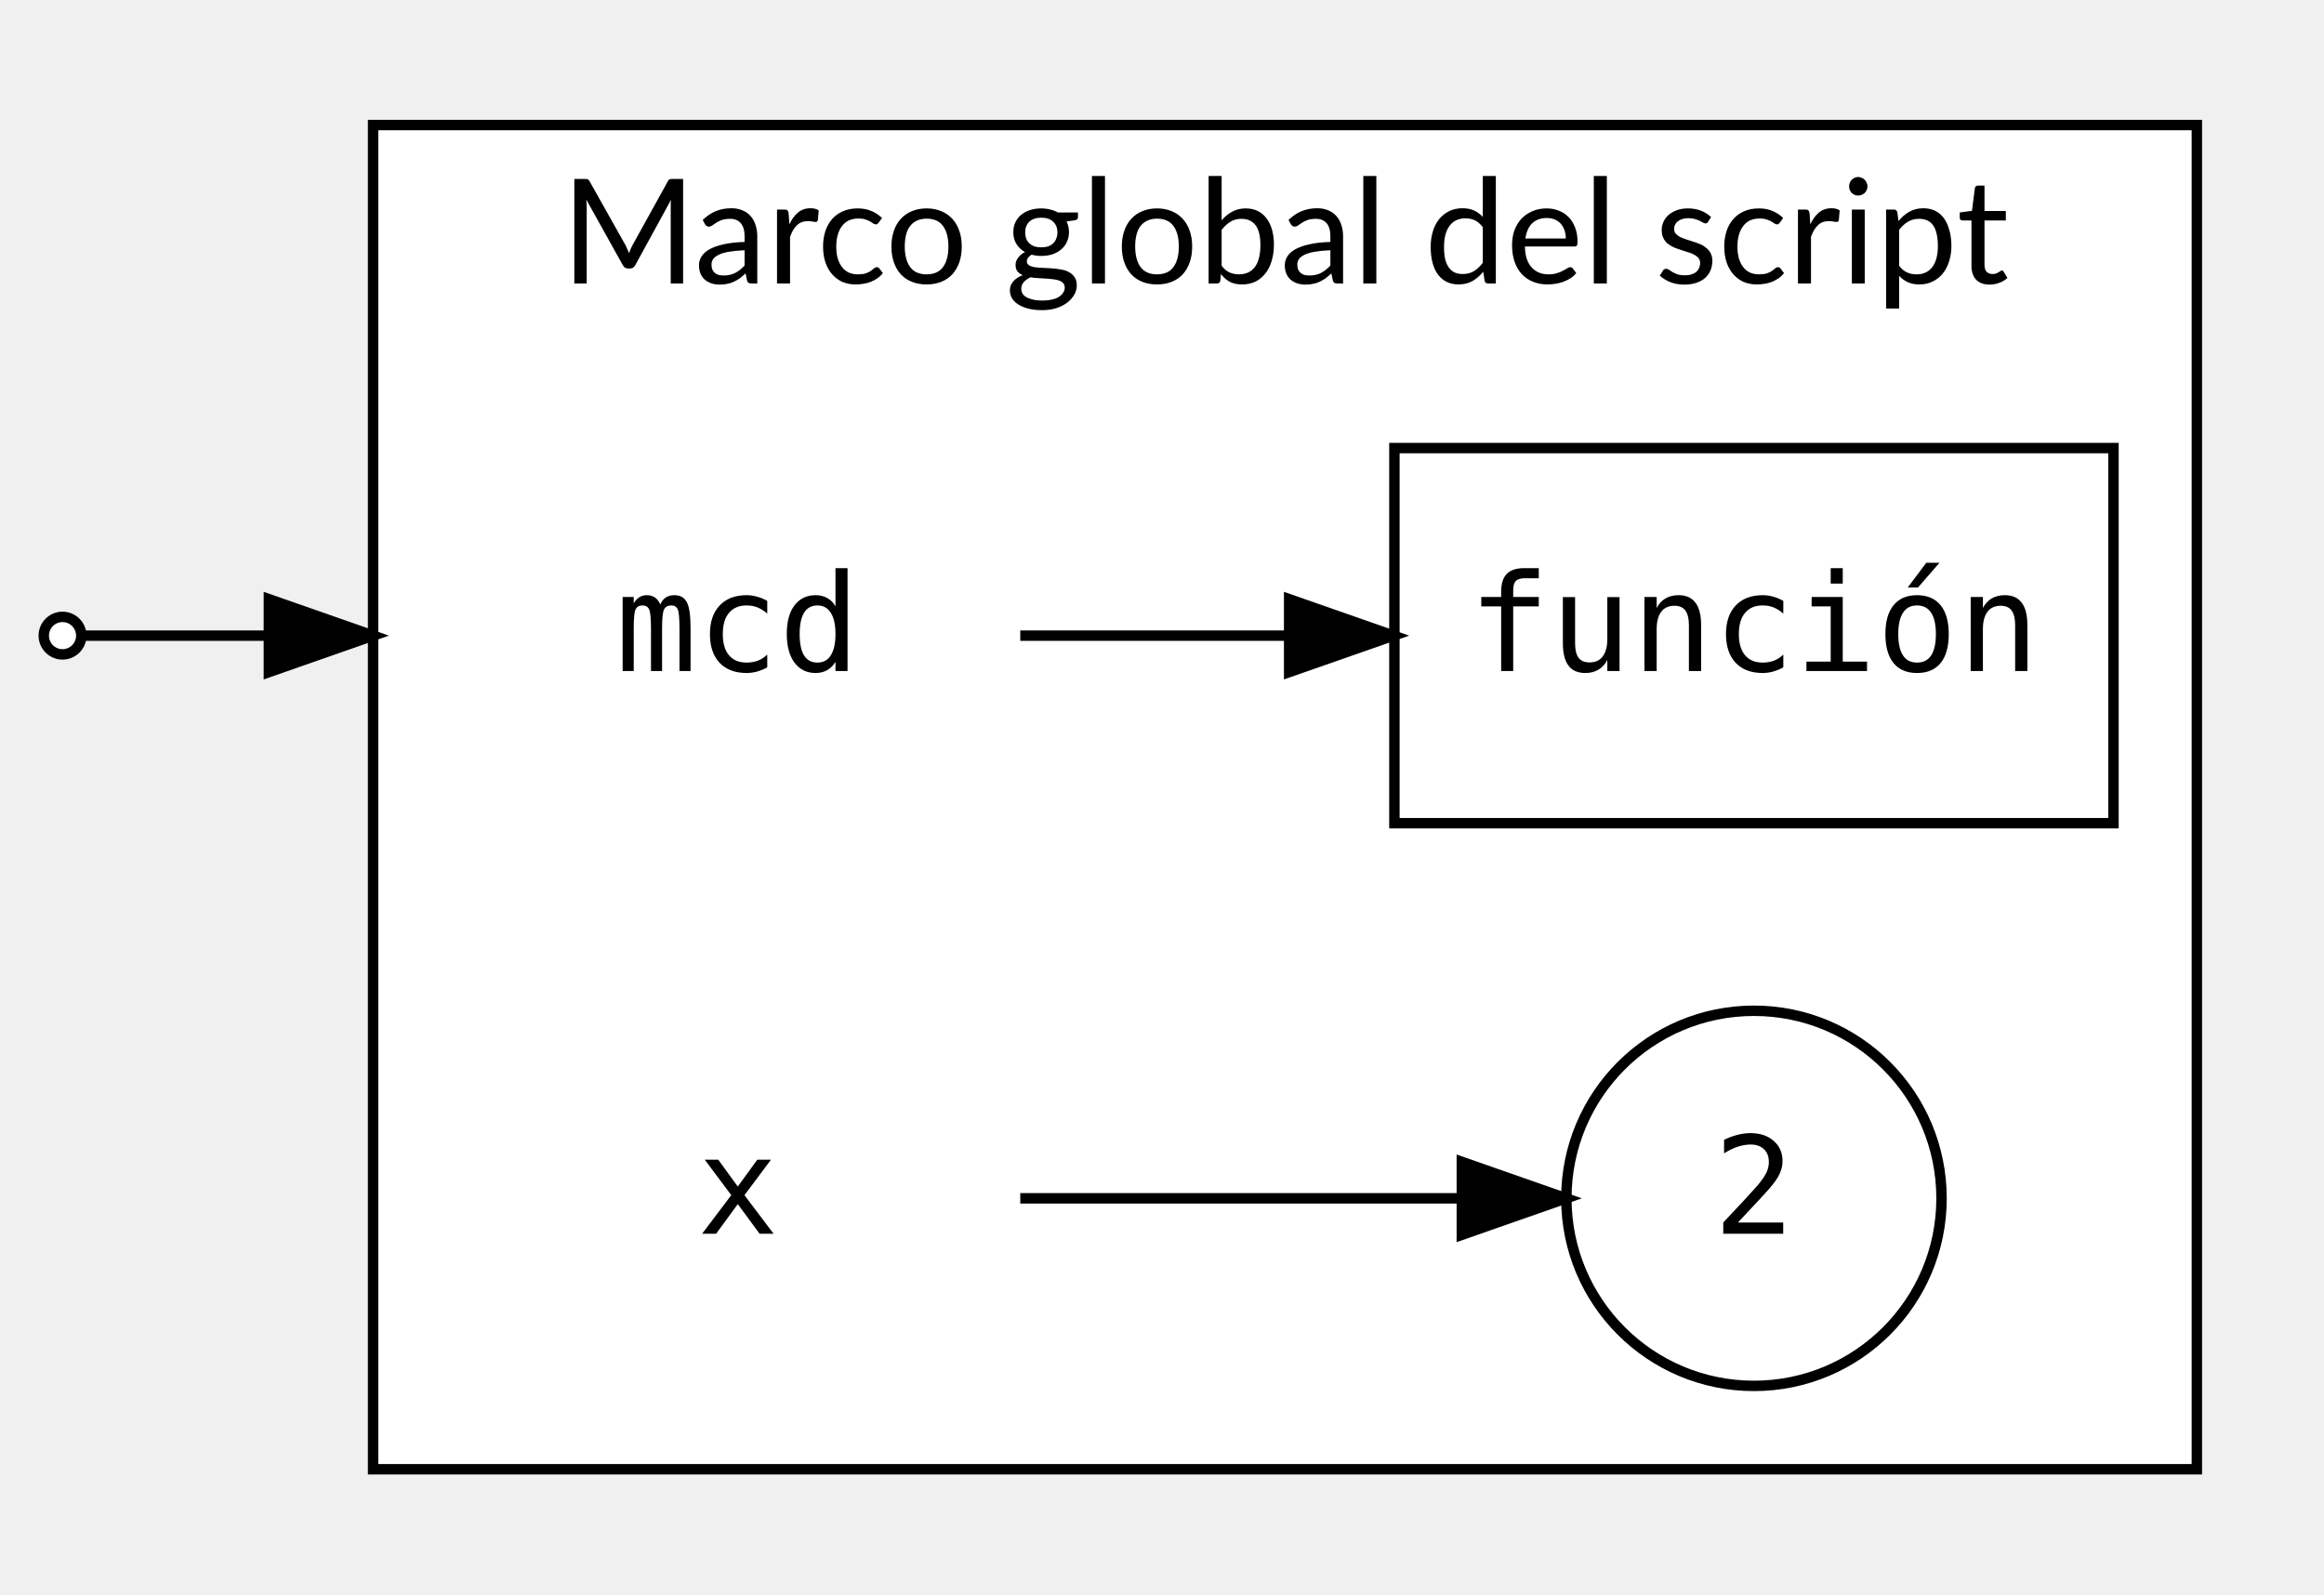
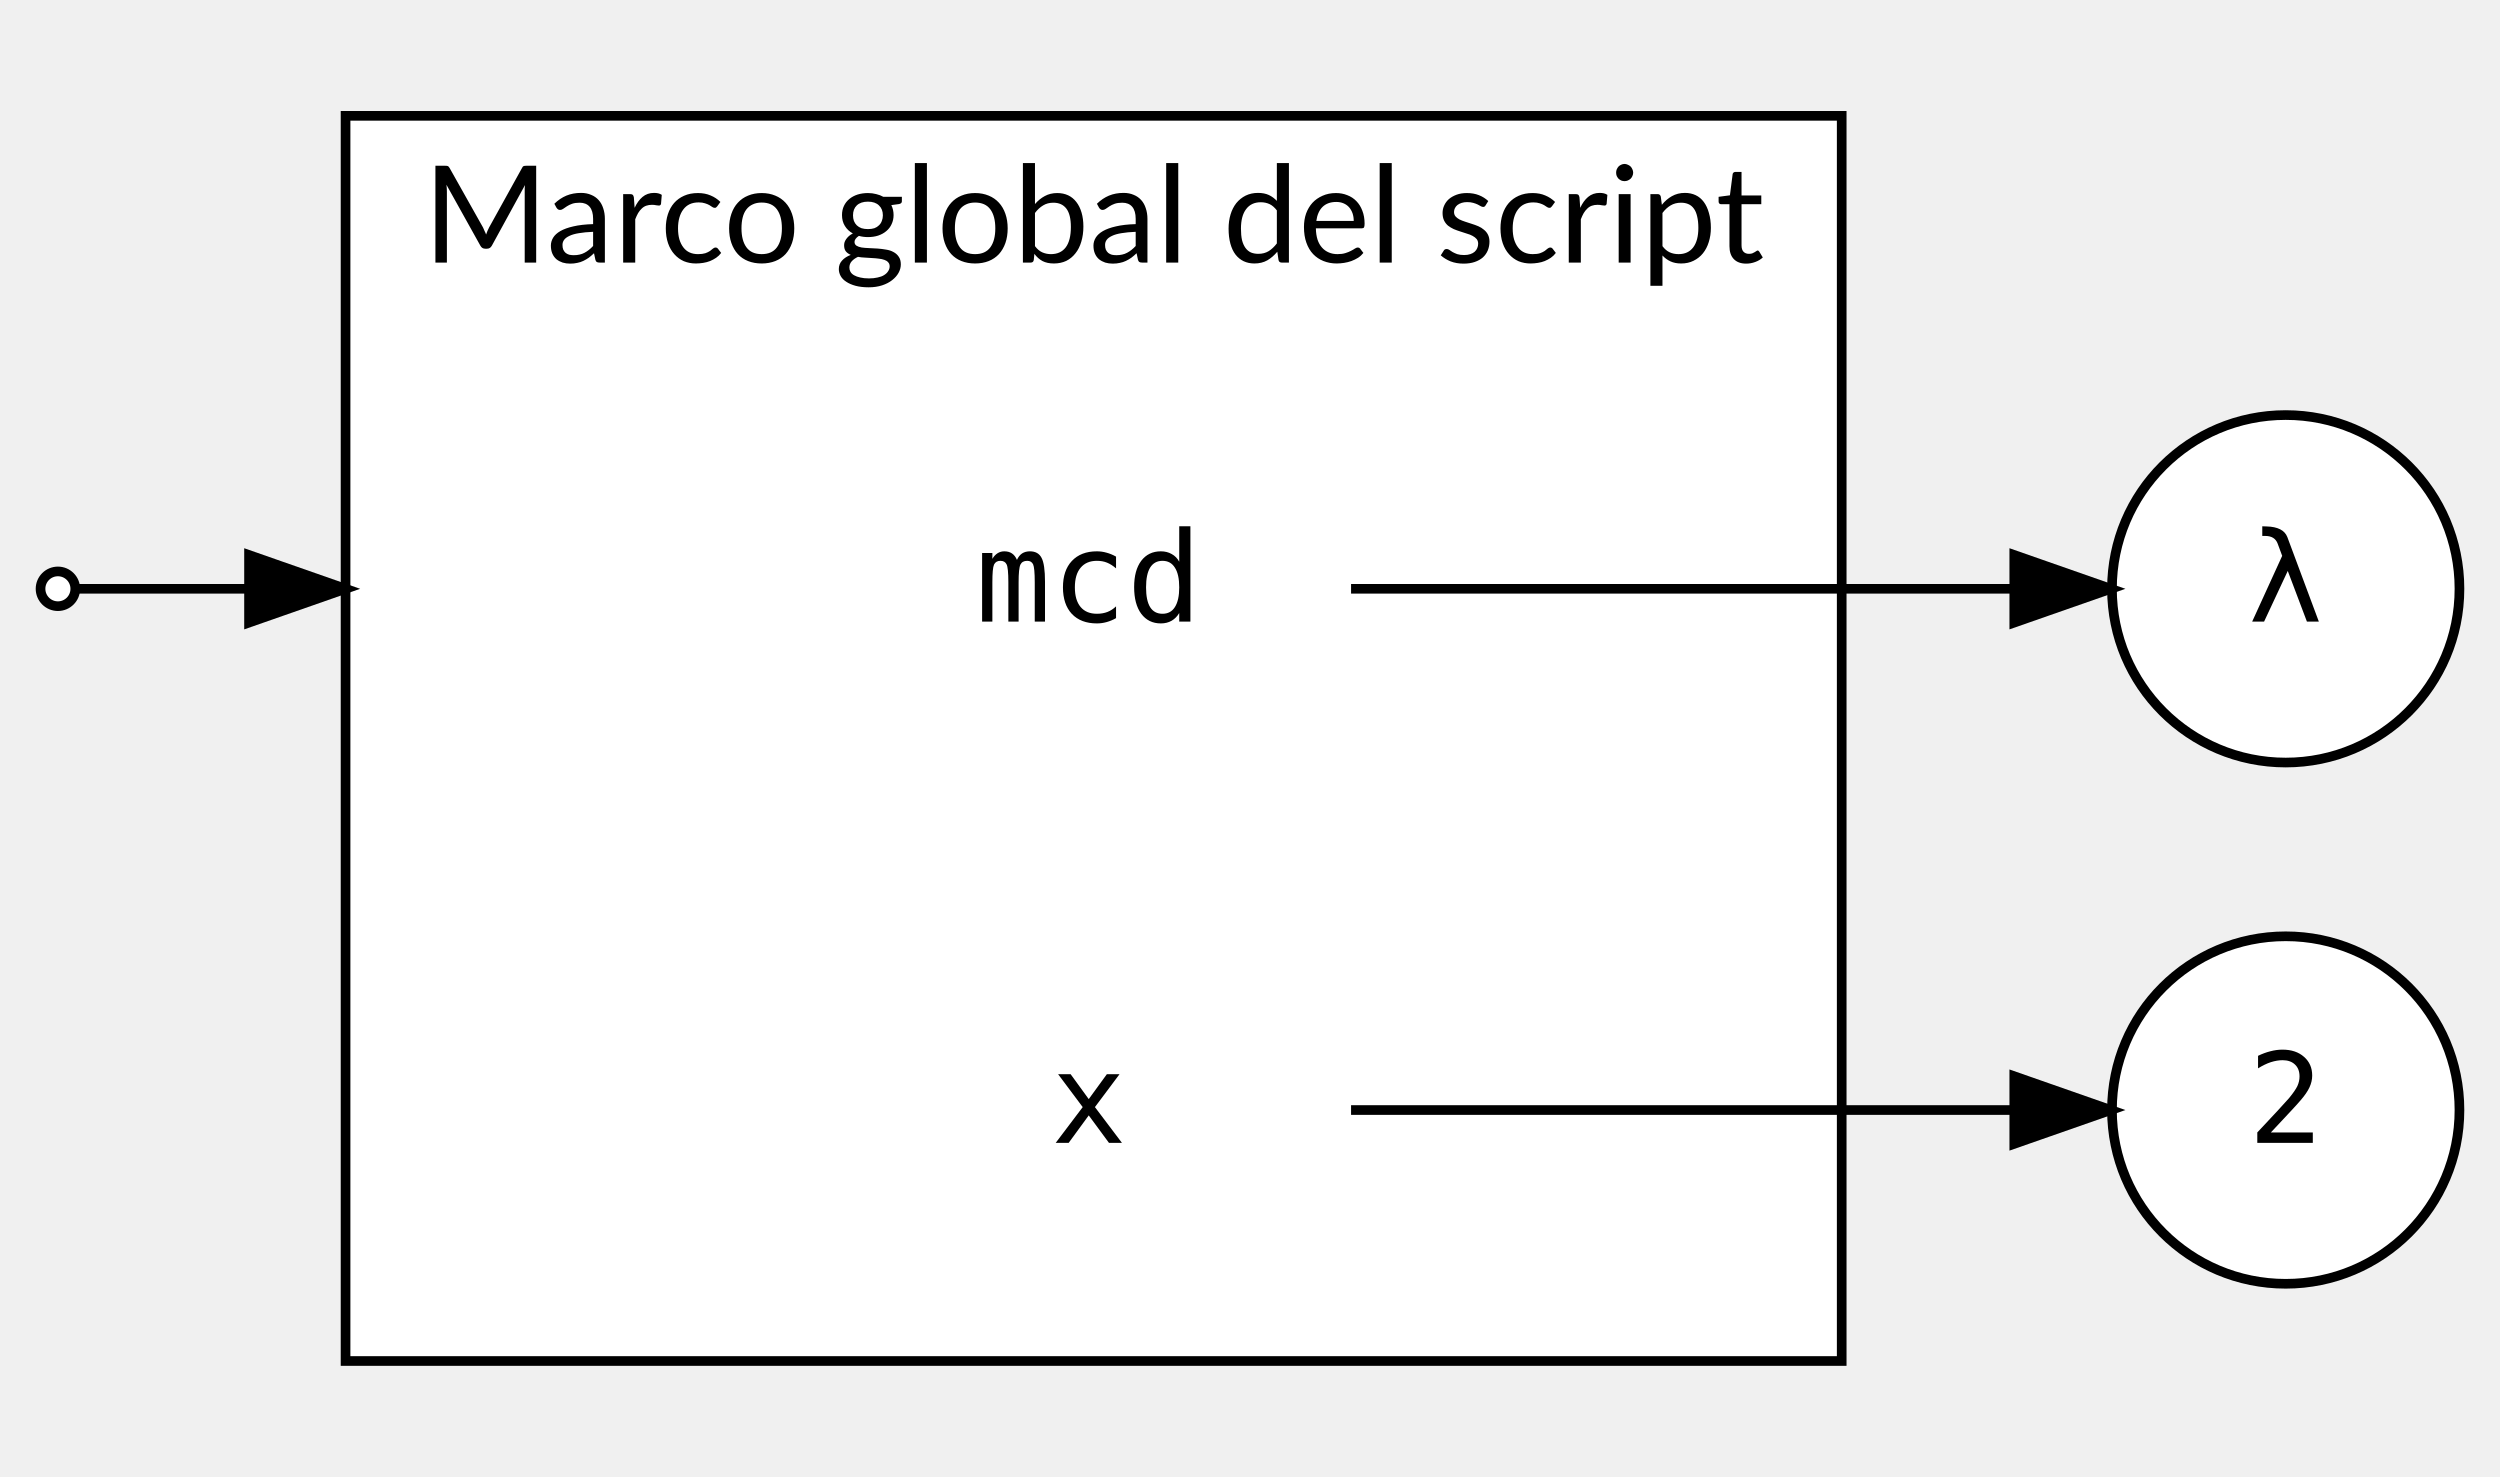
- <svg xmlns="http://www.w3.org/2000/svg" width="223pt" height="153pt" viewBox="0.00 0.00 222.60 153.00">
+ <svg xmlns="http://www.w3.org/2000/svg" width="259pt" height="153pt" viewBox="0.00 0.00 258.60 153.00">
  <g id="graph0" class="graph" transform="scale(1 1) rotate(0) translate(4 149)">
    <g id="clust1" class="cluster">
-       <polygon fill="white" stroke="black" points="31.6,-8 31.6,-137 206.6,-137 206.6,-8 31.6,-8" />
-       <text text-anchor="middle" x="119.1" y="-121.8" font-family="Lato" font-size="14.00">Marco global del script</text>
+       <polygon fill="white" stroke="black" points="31.6,-8 31.6,-137 186.6,-137 186.6,-8 31.6,-8" />
+       <text text-anchor="middle" x="109.1" y="-121.8" font-family="Lato" font-size="14.00">Marco global del script</text>
    </g>
    <g id="node1" class="node">
-       <polygon fill="transparent" stroke="transparent" points="93.6,-106 39.6,-106 39.6,-70 93.6,-70 93.6,-106" />
-       <text text-anchor="middle" x="66.6" y="-84.6" font-family="monospace" font-size="13.00">mcd</text>
+       <polygon fill="transparent" stroke="transparent" points="135.6,-106 81.6,-106 81.6,-70 135.6,-70 135.6,-106" />
+       <text text-anchor="middle" x="108.6" y="-84.6" font-family="monospace" font-size="13.00">mcd</text>
    </g>
    <g id="node4" class="node">
-       <polygon fill="white" stroke="black" points="198.6,-106 129.6,-106 129.6,-70 198.6,-70 198.6,-106" />
-       <text text-anchor="middle" x="164.1" y="-84.6" font-family="monospace" font-size="13.00">función</text>
+       <ellipse fill="white" stroke="black" cx="232.6" cy="-88" rx="18" ry="18" />
+       <text text-anchor="middle" x="232.6" y="-84.6" font-family="monospace" font-size="13.00">λ</text>
    </g>
    <g id="edge1" class="edge">
-       <path fill="none" stroke="black" d="M93.7,-88C101.63,-88 110.59,-88 119.36,-88" />
-       <polygon fill="black" stroke="black" points="119.5,-91.5 129.5,-88 119.5,-84.5 119.5,-91.5" />
+       <path fill="none" stroke="black" d="M135.77,-88C155.95,-88 183.78,-88 204.25,-88" />
+       <polygon fill="black" stroke="black" points="204.48,-91.5 214.48,-88 204.48,-84.5 204.48,-91.5" />
    </g>
    <g id="node2" class="node">
-       <polygon fill="transparent" stroke="transparent" points="93.6,-52 39.6,-52 39.6,-16 93.6,-16 93.6,-52" />
-       <text text-anchor="middle" x="66.6" y="-30.6" font-family="monospace" font-size="13.00">x</text>
+       <polygon fill="transparent" stroke="transparent" points="135.6,-52 81.6,-52 81.6,-16 135.6,-16 135.6,-52" />
+       <text text-anchor="middle" x="108.6" y="-30.6" font-family="monospace" font-size="13.00">x</text>
    </g>
    <g id="node3" class="node">
-       <ellipse fill="white" stroke="black" cx="164.1" cy="-34" rx="18" ry="18" />
-       <text text-anchor="middle" x="164.1" y="-30.6" font-family="monospace" font-size="13.00">2</text>
+       <ellipse fill="white" stroke="black" cx="232.6" cy="-34" rx="18" ry="18" />
+       <text text-anchor="middle" x="232.6" y="-30.6" font-family="monospace" font-size="13.00">2</text>
    </g>
    <g id="edge2" class="edge">
-       <path fill="none" stroke="black" d="M93.7,-34C106.73,-34 122.48,-34 135.69,-34" />
-       <polygon fill="black" stroke="black" points="136.07,-37.5 146.07,-34 136.07,-30.5 136.07,-37.5" />
+       <path fill="none" stroke="black" d="M135.77,-34C155.95,-34 183.78,-34 204.25,-34" />
+       <polygon fill="black" stroke="black" points="204.48,-37.5 214.48,-34 204.48,-30.5 204.48,-37.5" />
    </g>
    <g id="node5" class="node">
      <ellipse fill="white" stroke="black" cx="1.8" cy="-88" rx="1.8" ry="1.8" />
    </g>
    <g id="edge3" class="edge">
-       <path fill="none" stroke="black" d="M3.89,-88C7.24,-88 17.86,-88 29.37,-88" />
+       <path fill="none" stroke="black" d="M3.98,-88C6.52,-88 13.01,-88 21.58,-88" />
      <polygon fill="black" stroke="black" points="21.6,-91.5 31.6,-88 21.6,-84.5 21.6,-91.5" />
    </g>
  </g>
</svg>
